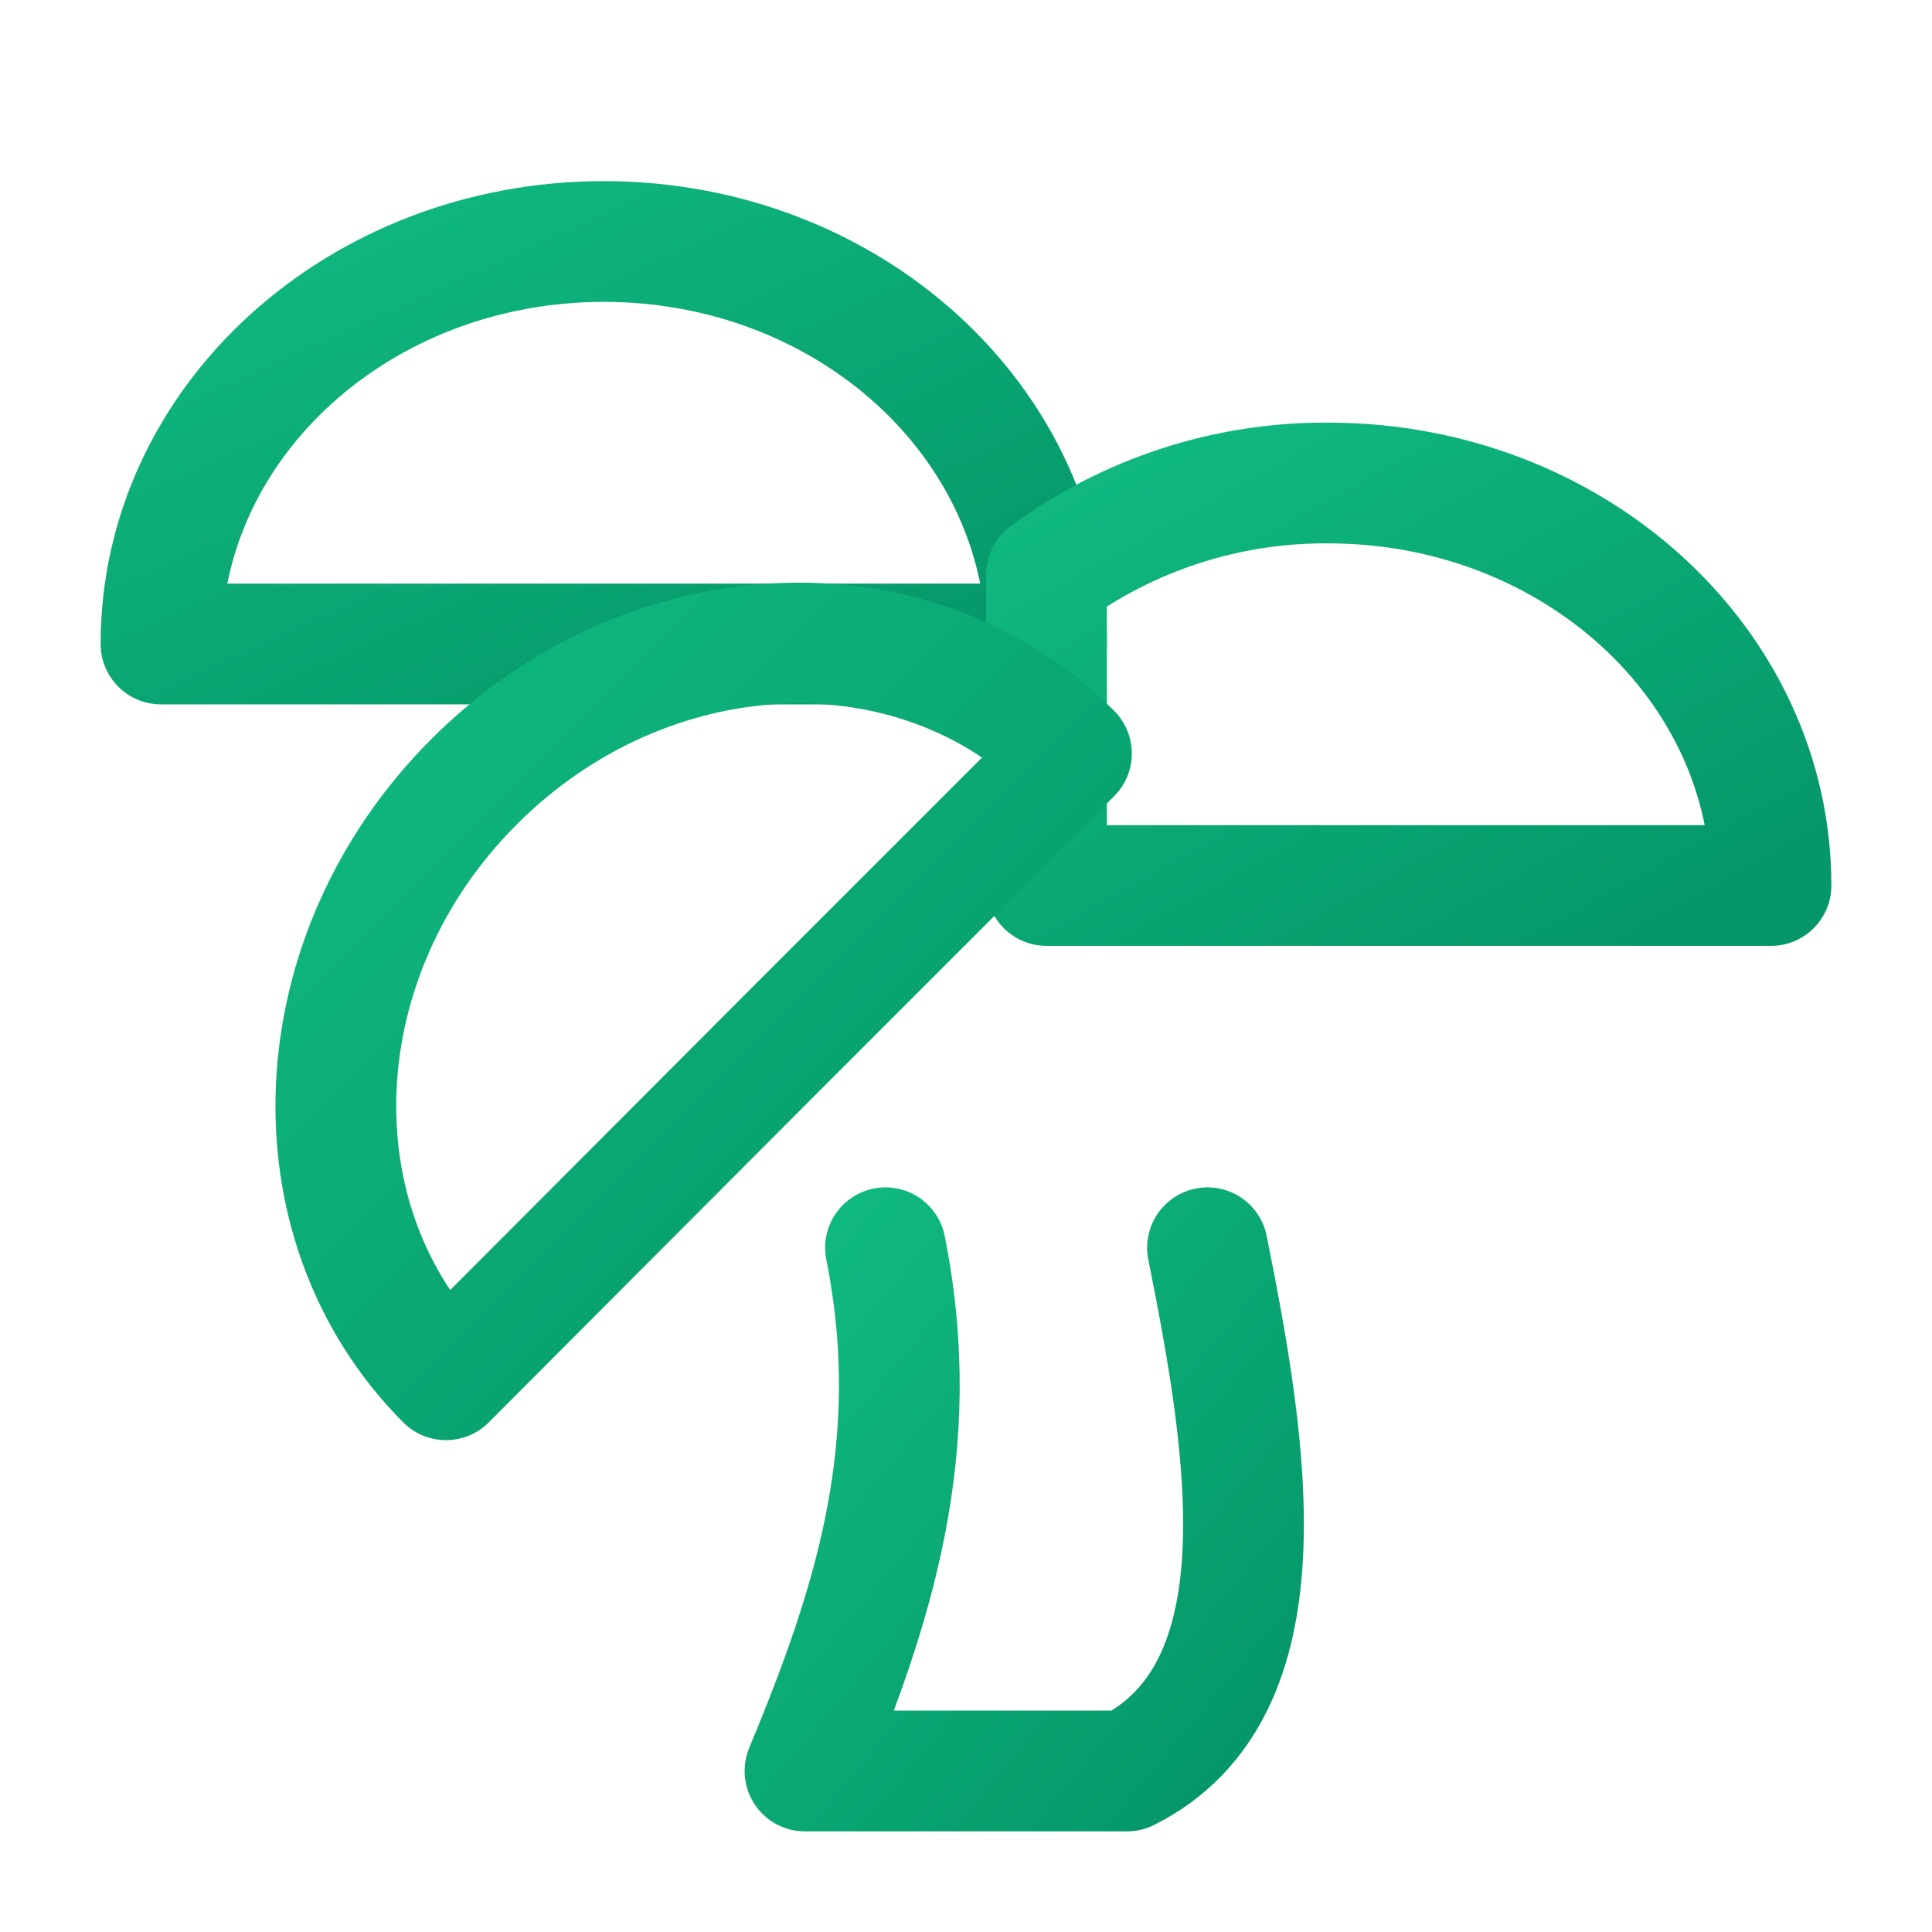
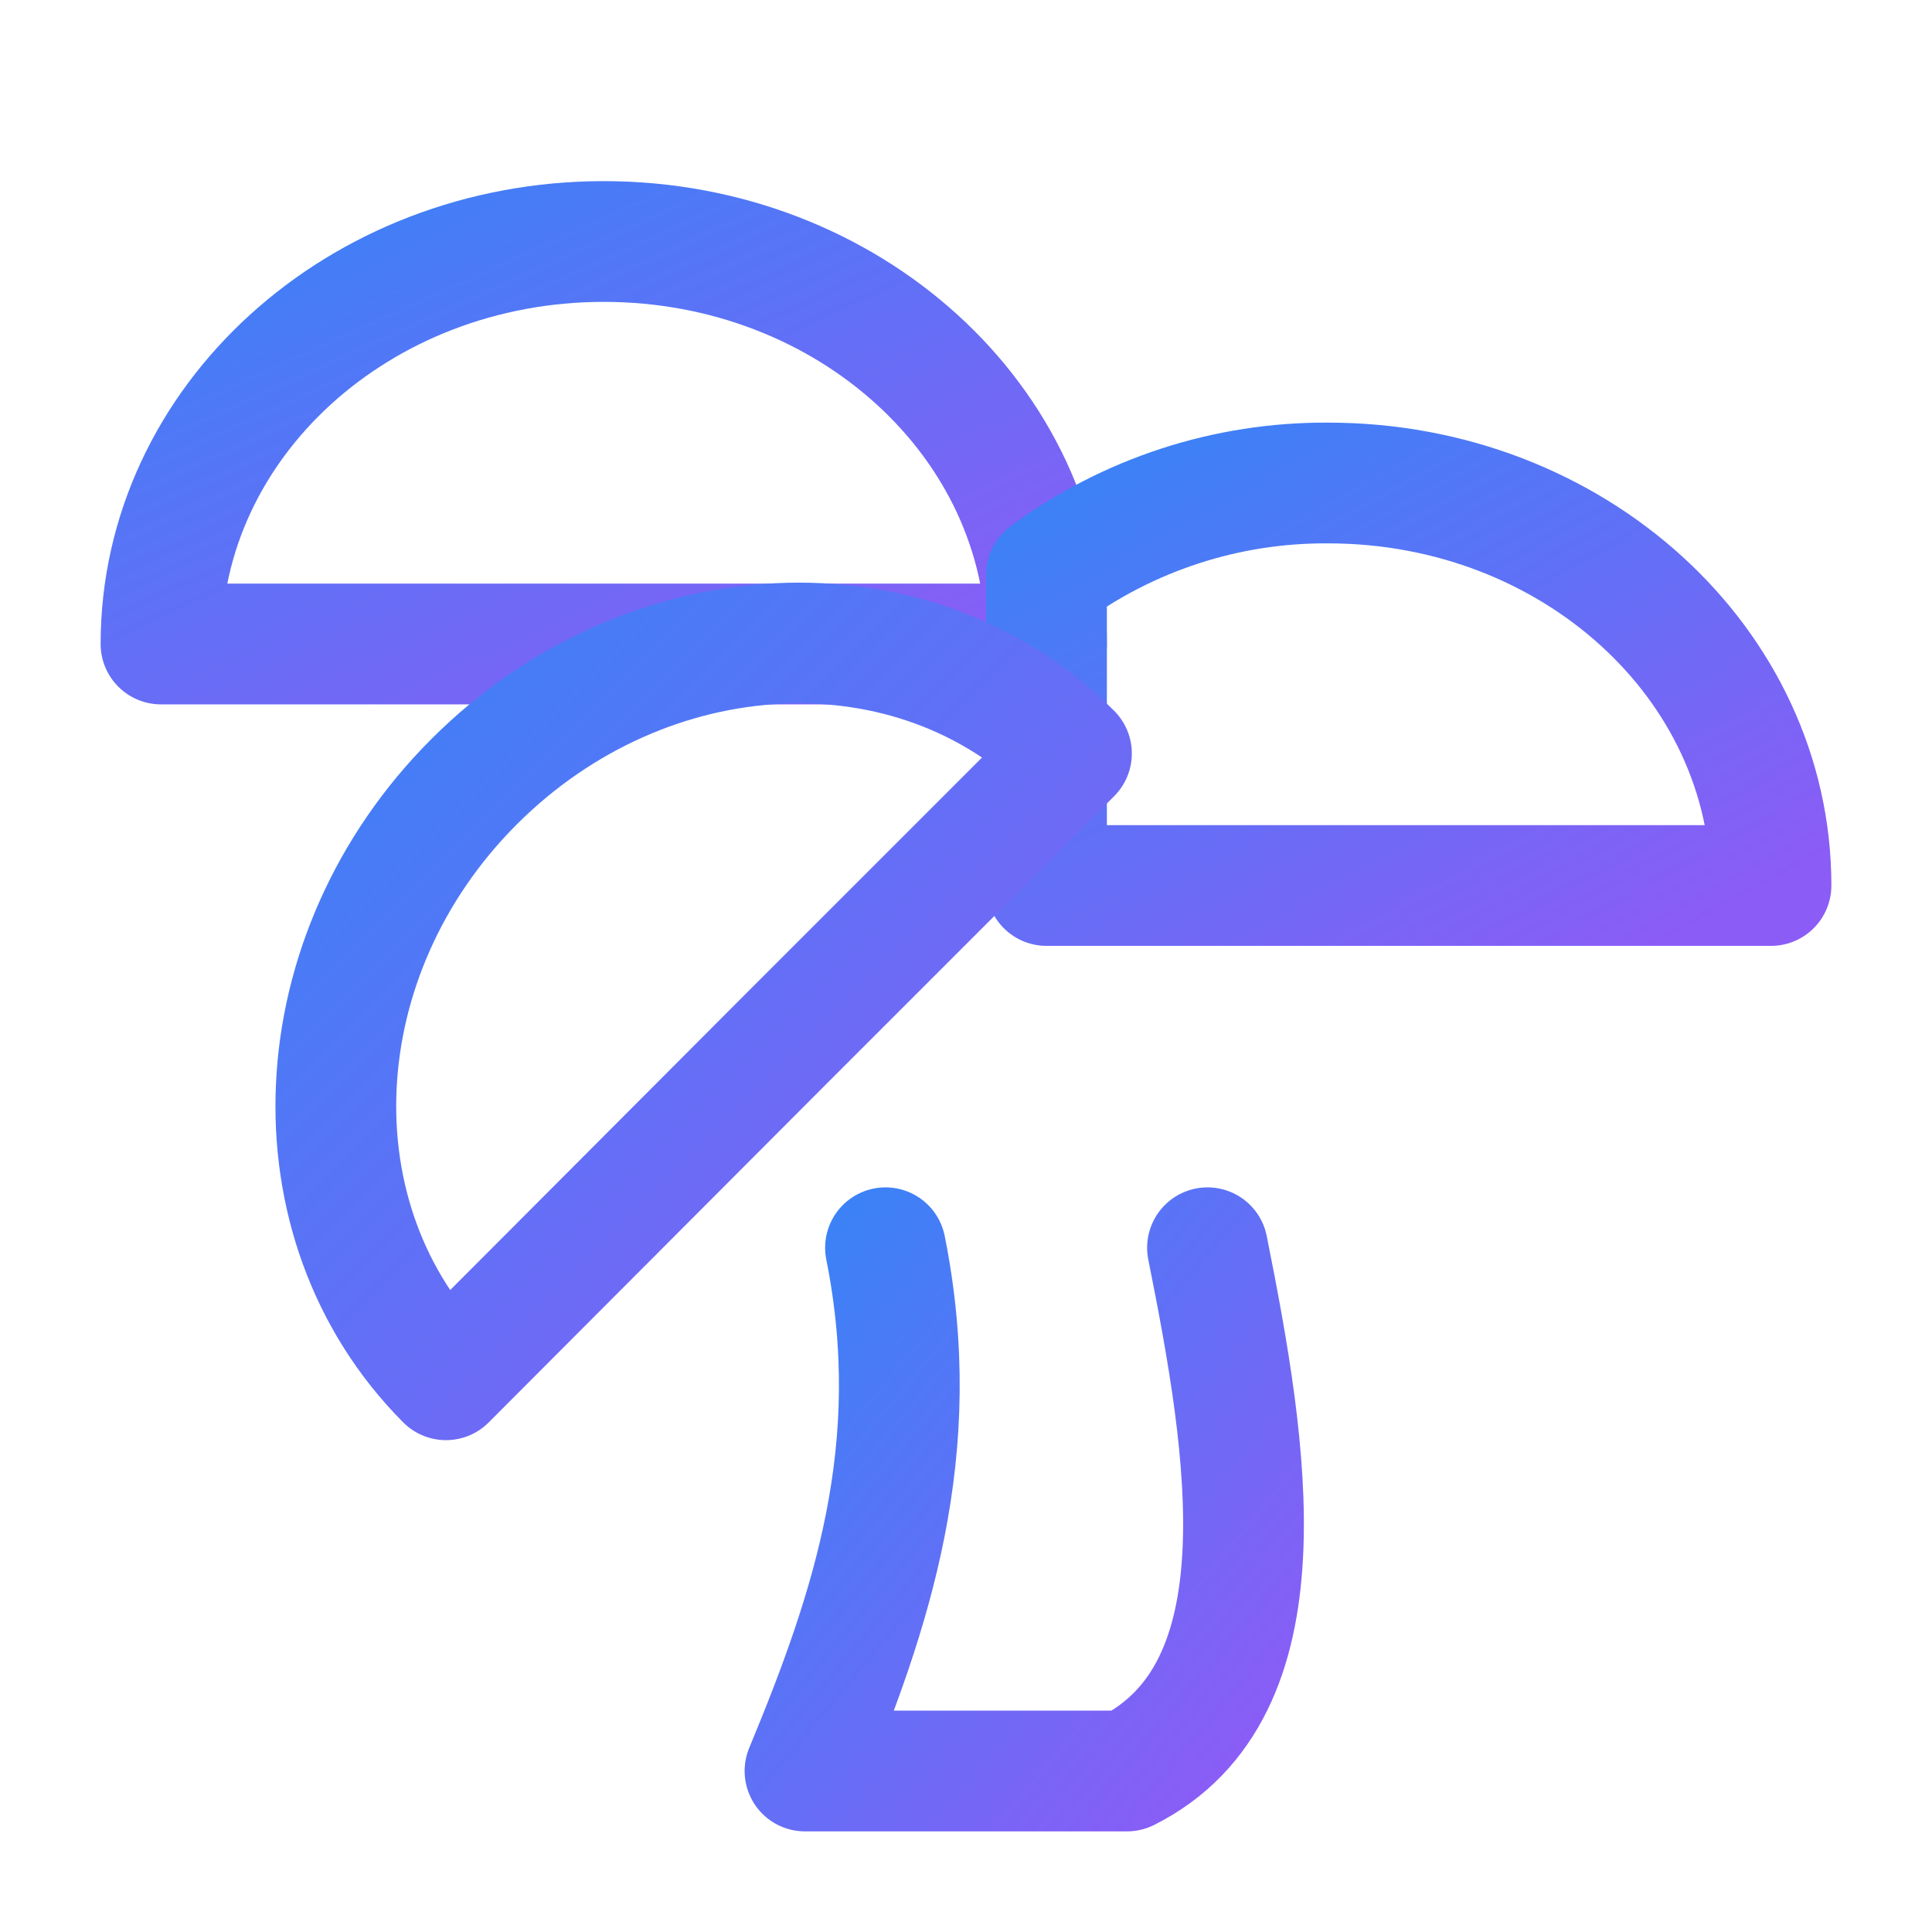
<svg xmlns="http://www.w3.org/2000/svg" viewBox="0 0 24 24" width="24" height="24" fill="none" stroke="url(#grad-cactus)" stroke-width="1.5" stroke-linecap="round" stroke-linejoin="round">
  <defs>
    <linearGradient id="grad-cactus" x1="0%" y1="0%" x2="100%" y2="100%">
-       <stop offset="0%" style="stop-color:#10b981;stop-opacity:1" />
-       <stop offset="100%" style="stop-color:#059669;stop-opacity:1" />
+       <stop offset="0%" style="stop-color:#3b82f6;stop-opacity:1" />
+       <stop offset="100%" style="stop-color:#8b5cf6;stop-opacity:1" />
    </linearGradient>
  </defs>
  <path d="M13 8c0-2.76-2.46-5-5.5-5S2 5.24 2 8h11Z" />
  <path d="M13 7.14A5.82 5.82 0 0 1 16.5 6c3.04 0 5.5 2.24 5.5 5h-9Z" />
  <path d="M5.89 9.71c-2.15 2.15-2.3 5.47-.35 7.43l4.24-4.25.7-.7.71-.71 2.12-2.12c-1.95-1.96-5.27-1.8-7.42.35Z" />
  <path d="M11 15.5c.5 2.5-.17 4.5-1 6.5h4c2-1 1.5-4 1-6.5" />
</svg>
